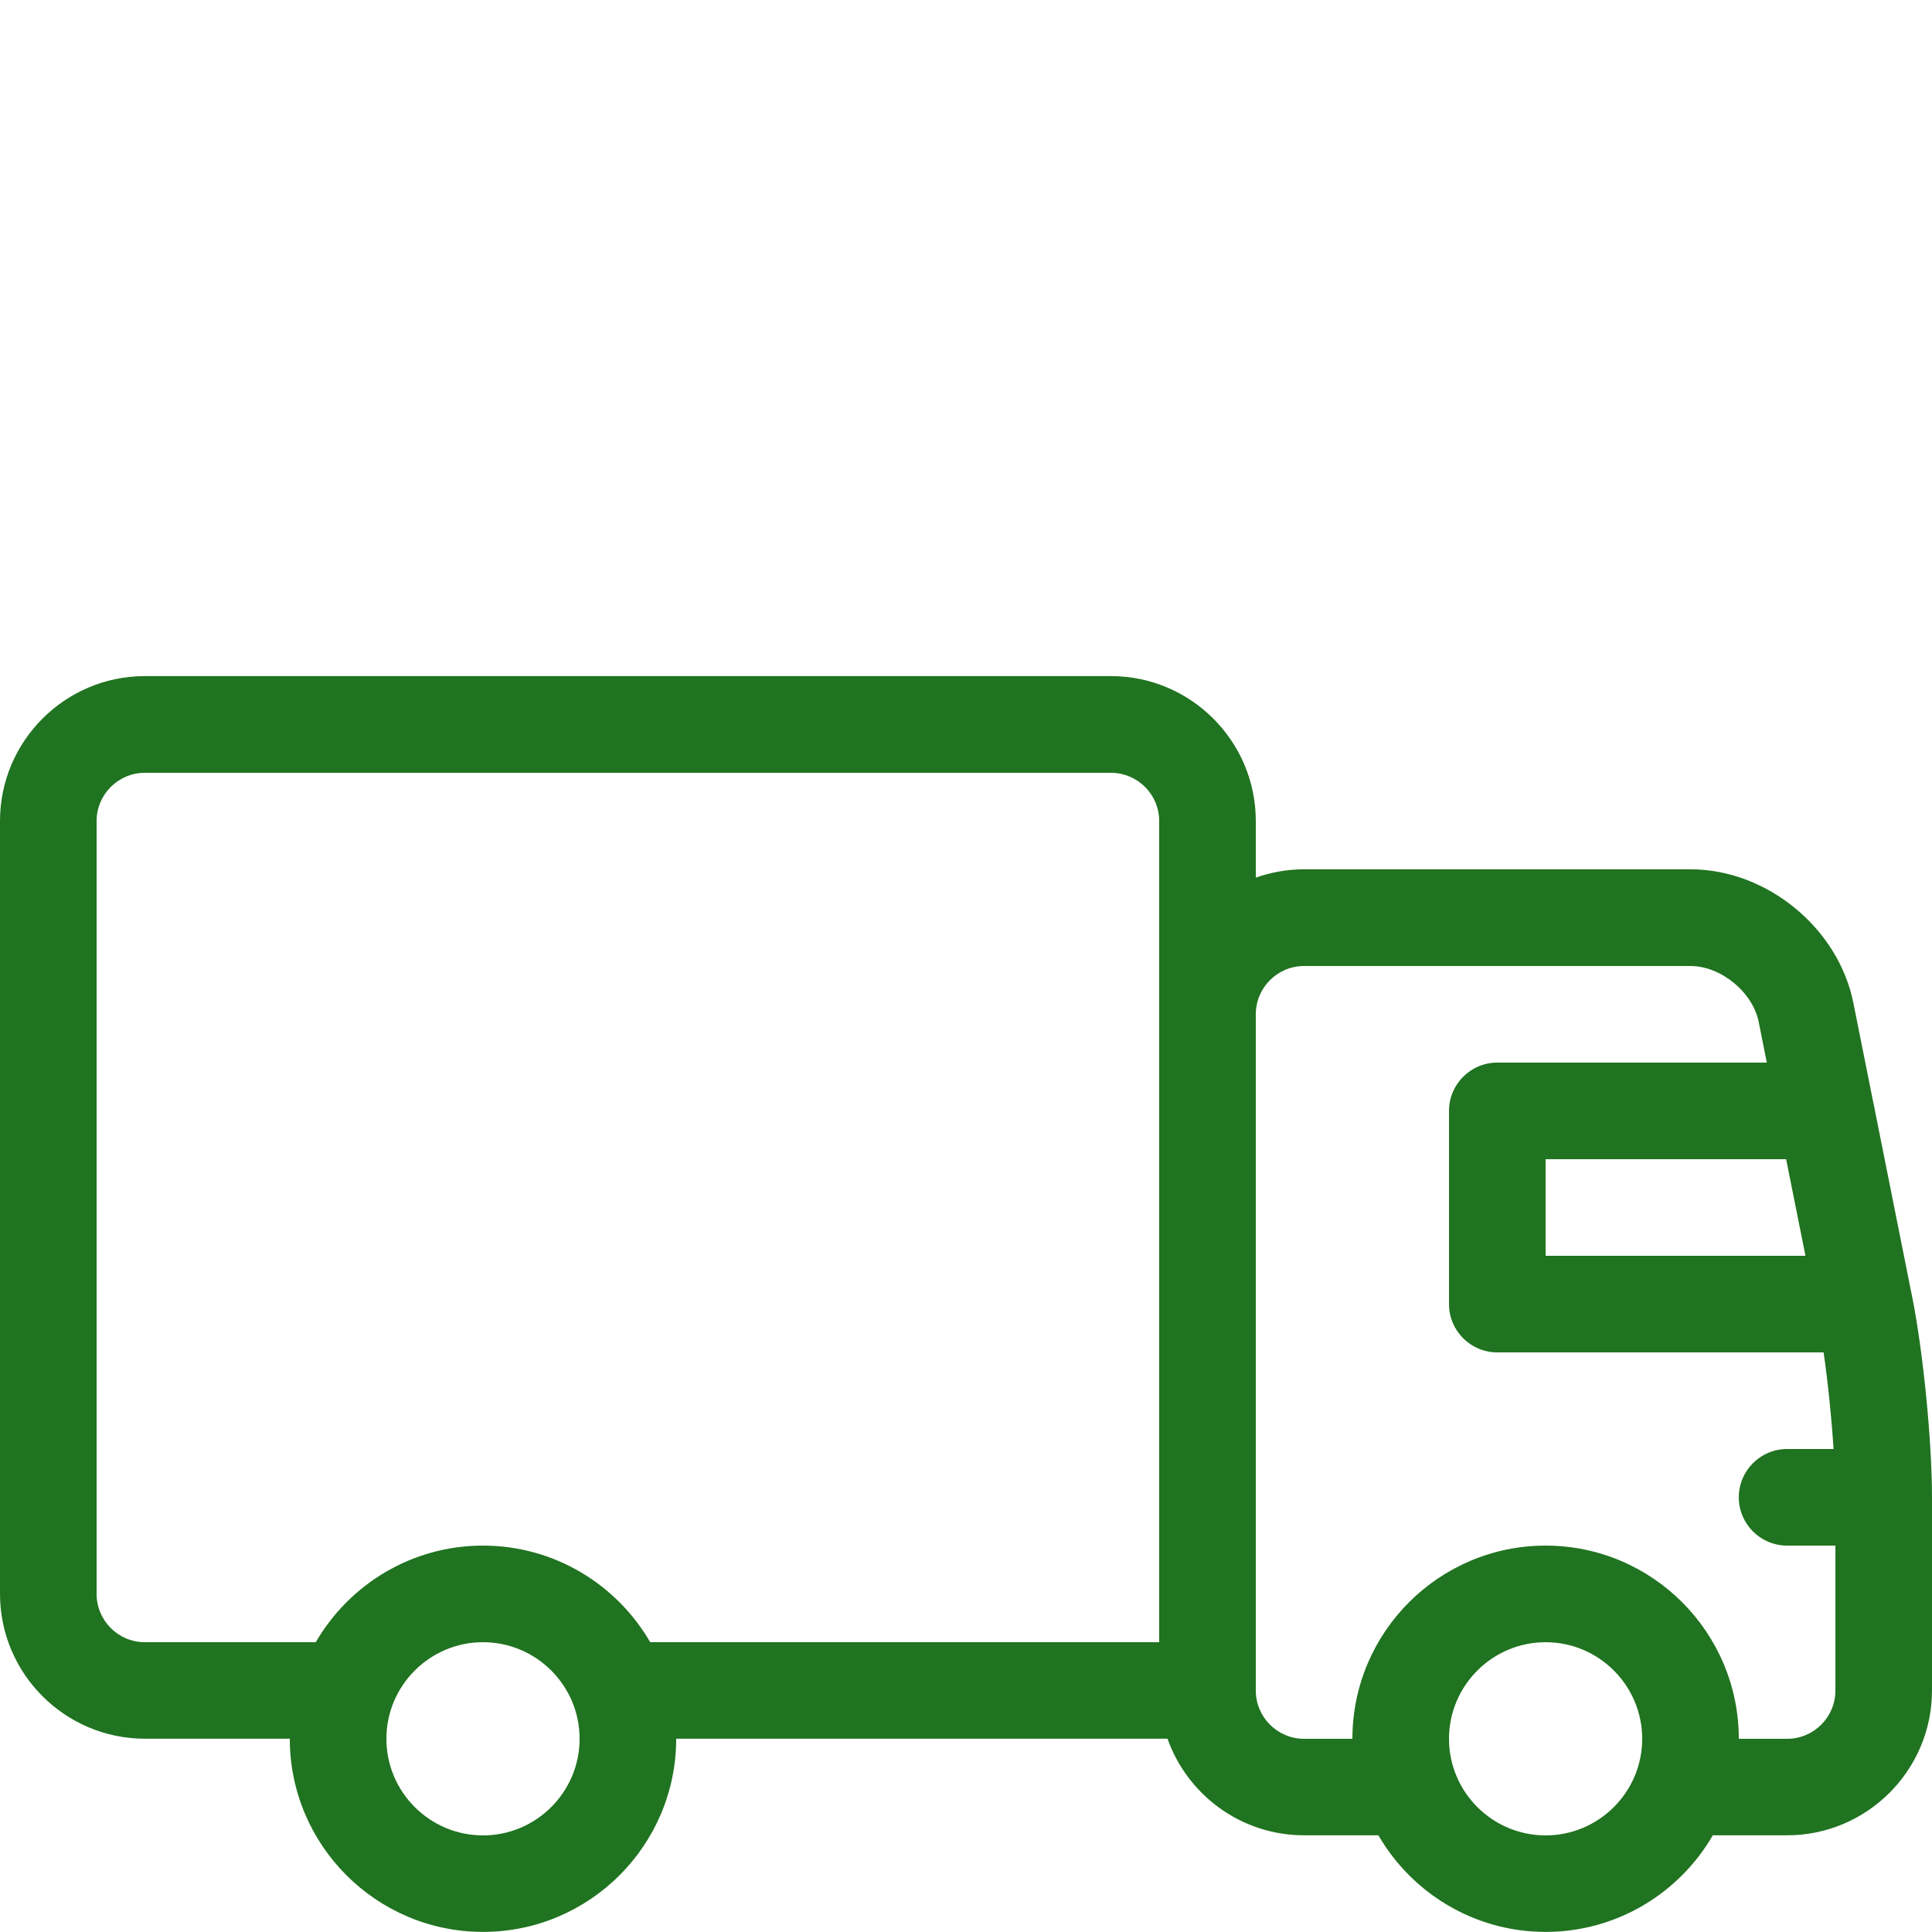
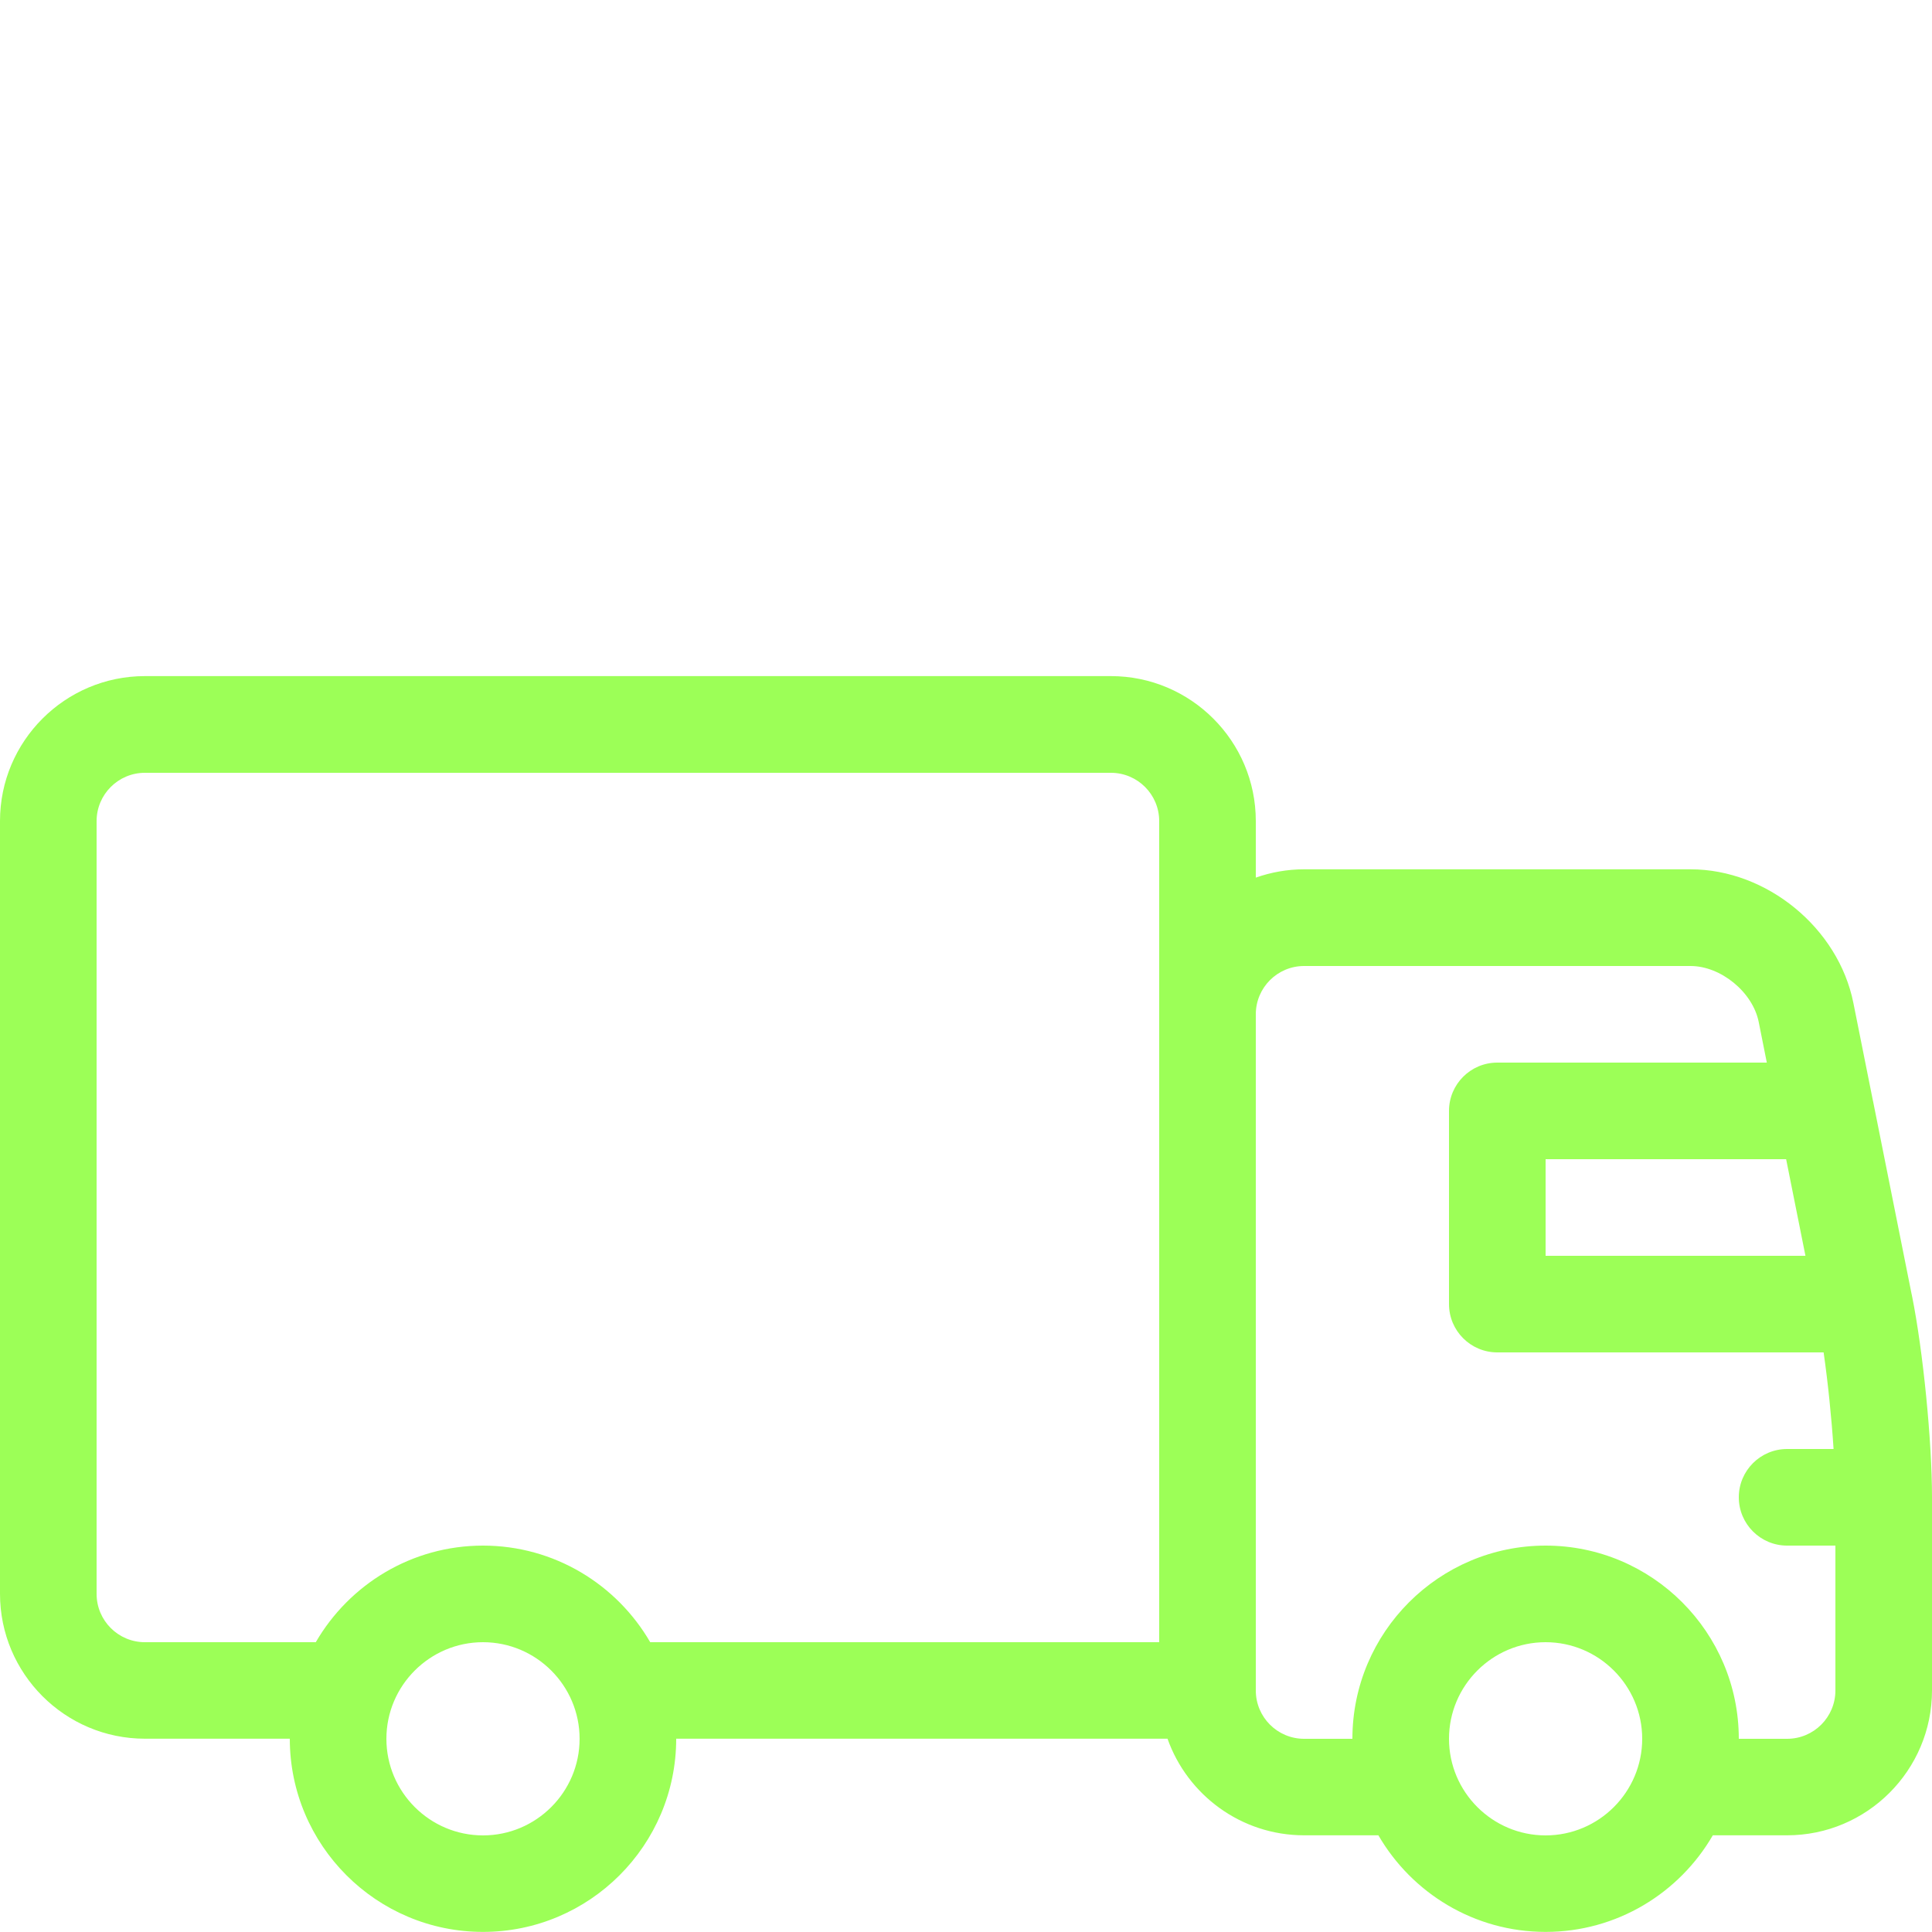
<svg xmlns="http://www.w3.org/2000/svg" version="1.1" width="20" height="20" viewBox="0 0 20 20">
-   <path d="M19.794 13.421l-0.004-0.021c-0-0.001-0-0.002-0.001-0.003l-0.399-1.997c-0-0.001-0-0.002-0.001-0.003l-0.203-1.015c-0.155-0.775-0.896-1.383-1.686-1.383h-4c-0.175 0-0.343 0.031-0.5 0.086v-0.586c0-0.827-0.673-1.5-1.5-1.5h-10c-0.827 0-1.5 0.673-1.5 1.5v8c0 0.827 0.673 1.5 1.5 1.5h1.5c0 1.103 0.897 2 2 2s2-0.897 2-2h5.086c0.206 0.582 0.762 1 1.414 1h0.769c0.346 0.597 0.992 1 1.731 1s1.385-0.403 1.731-1h0.769c0.827 0 1.5-0.673 1.5-1.5v-2c0-0.579-0.092-1.511-0.206-2.079zM18.69 13h-2.69v-1h2.49l0.2 1zM5 19c-0.551 0-1-0.449-1-1s0.449-1 1-1 1 0.449 1 1-0.449 1-1 1zM6.731 17c-0.346-0.597-0.992-1-1.731-1s-1.385 0.403-1.731 1h-1.769c-0.276 0-0.5-0.224-0.5-0.5v-8c0-0.276 0.224-0.5 0.5-0.5h10c0.276 0 0.5 0.224 0.5 0.5v8.5h-5.269zM16 19c-0.551 0-1-0.449-1-1s0.449-1 1-1 1 0.449 1 1-0.449 1-1 1zM18.5 18h-0.5c0-1.103-0.897-2-2-2s-2 0.897-2 2h-0.5c-0.276 0-0.5-0.224-0.5-0.5v-7c0-0.276 0.224-0.5 0.5-0.5h4c0.314 0 0.644 0.27 0.706 0.579l0.084 0.421h-2.79c-0.276 0-0.5 0.224-0.5 0.5v2c0 0.276 0.224 0.5 0.5 0.5h3.378c0.045 0.313 0.082 0.675 0.103 1h-0.481c-0.276 0-0.5 0.224-0.5 0.5s0.224 0.5 0.5 0.5h0.5v1.5c0 0.276-0.224 0.5-0.5 0.5z" fill="#207320" />
+   <path d="M19.794 13.421l-0.004-0.021c-0-0.001-0-0.002-0.001-0.003l-0.399-1.997c-0-0.001-0-0.002-0.001-0.003l-0.203-1.015c-0.155-0.775-0.896-1.383-1.686-1.383h-4c-0.175 0-0.343 0.031-0.5 0.086v-0.586c0-0.827-0.673-1.5-1.5-1.5h-10c-0.827 0-1.5 0.673-1.5 1.5v8c0 0.827 0.673 1.5 1.5 1.5h1.5c0 1.103 0.897 2 2 2s2-0.897 2-2h5.086c0.206 0.582 0.762 1 1.414 1h0.769c0.346 0.597 0.992 1 1.731 1s1.385-0.403 1.731-1h0.769c0.827 0 1.5-0.673 1.5-1.5v-2c0-0.579-0.092-1.511-0.206-2.079zM18.69 13h-2.69v-1h2.49l0.2 1zM5 19c-0.551 0-1-0.449-1-1s0.449-1 1-1 1 0.449 1 1-0.449 1-1 1zM6.731 17c-0.346-0.597-0.992-1-1.731-1s-1.385 0.403-1.731 1h-1.769c-0.276 0-0.5-0.224-0.5-0.5v-8c0-0.276 0.224-0.5 0.5-0.5h10c0.276 0 0.5 0.224 0.5 0.5v8.5h-5.269zM16 19c-0.551 0-1-0.449-1-1s0.449-1 1-1 1 0.449 1 1-0.449 1-1 1zM18.5 18h-0.5c0-1.103-0.897-2-2-2s-2 0.897-2 2h-0.5c-0.276 0-0.5-0.224-0.5-0.5v-7c0-0.276 0.224-0.5 0.5-0.5h4c0.314 0 0.644 0.27 0.706 0.579l0.084 0.421h-2.79c-0.276 0-0.5 0.224-0.5 0.5v2c0 0.276 0.224 0.5 0.5 0.5h3.378c0.045 0.313 0.082 0.675 0.103 1h-0.481c-0.276 0-0.5 0.224-0.5 0.5s0.224 0.5 0.5 0.5h0.5v1.5c0 0.276-0.224 0.5-0.5 0.5z" fill="#9cff57" />
</svg>
